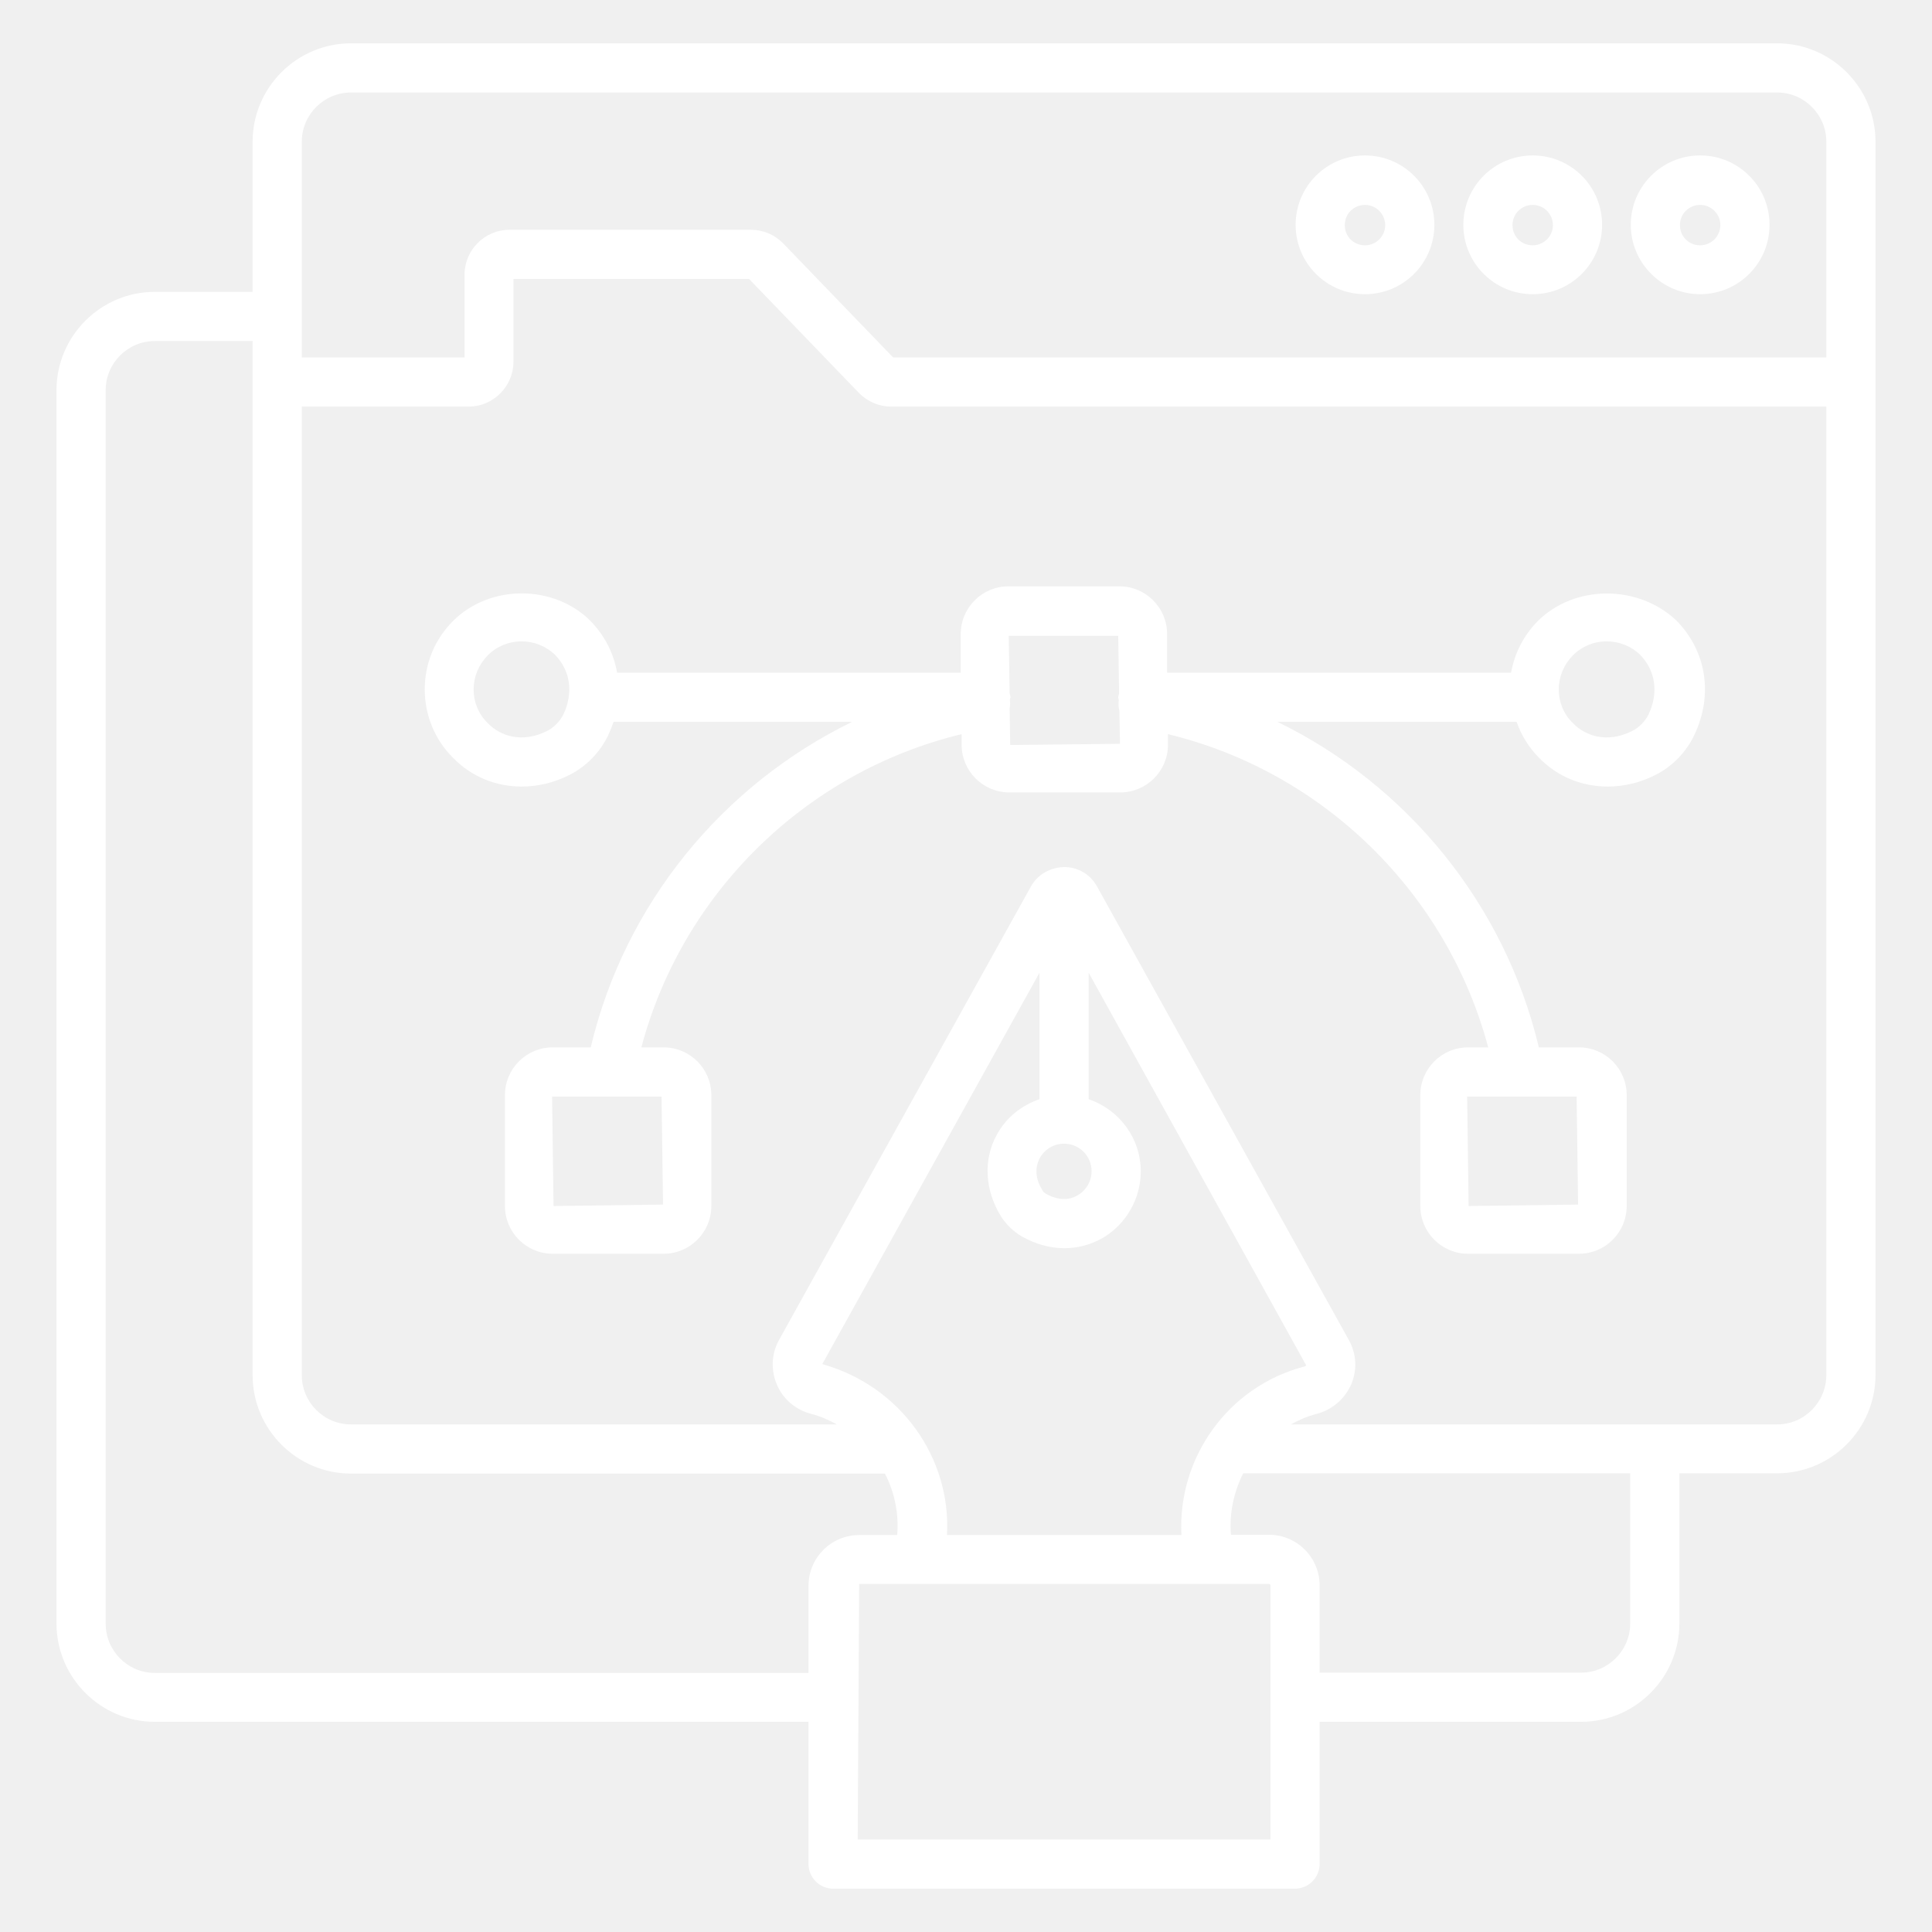
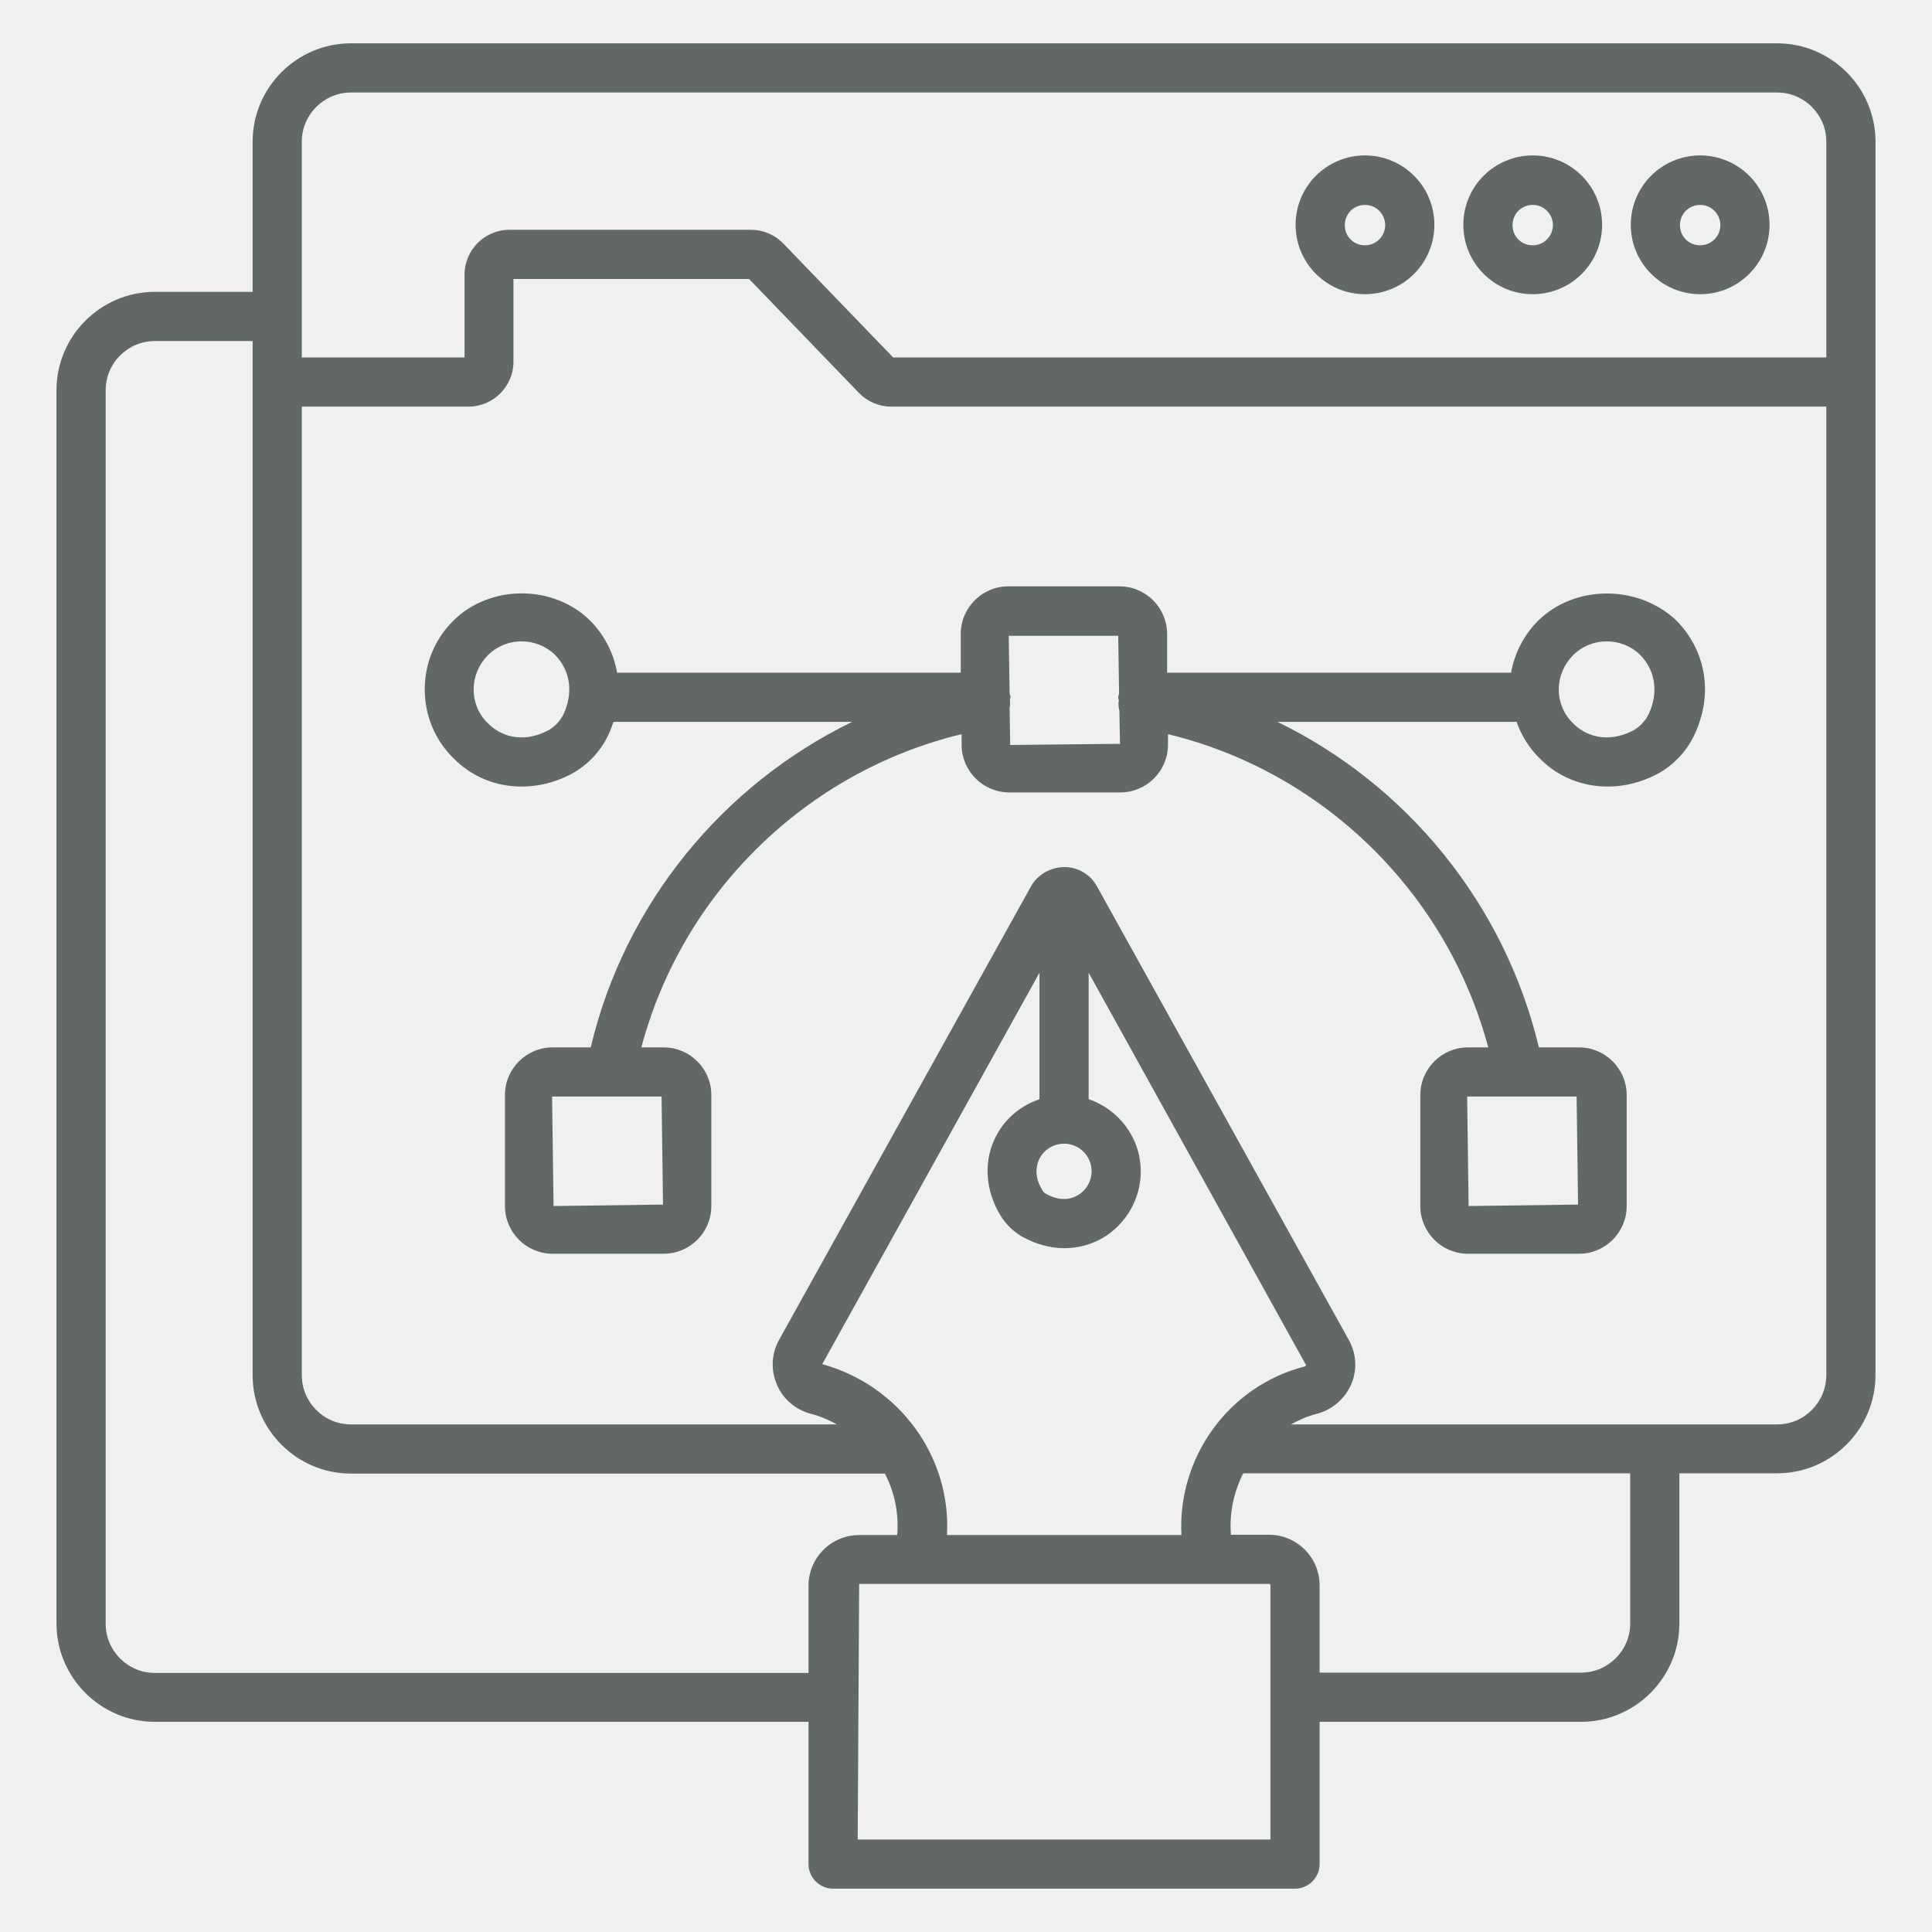
<svg xmlns="http://www.w3.org/2000/svg" width="512" height="512" viewBox="0 0 512 512" fill="none">
-   <path d="M450.56 77.963C460.722 77.963 468.945 69.74 468.945 59.578C468.945 49.416 460.722 41.193 450.56 41.193C440.398 41.193 432.175 49.416 432.175 59.578C432.175 69.74 440.475 77.963 450.56 77.963ZM450.56 54.303C453.508 54.303 455.913 56.708 455.913 59.656C455.913 62.603 453.508 65.008 450.56 65.008C447.535 65.008 445.207 62.681 445.207 59.656C445.207 56.63 447.612 54.303 450.56 54.303Z" fill="white" />
-   <path d="M470.962 11.481H93.013C78.662 11.481 66.948 23.195 66.948 37.547V77.343H41.038C26.686 77.343 14.972 89.057 14.972 103.408V430.235C14.972 444.587 26.686 456.301 41.038 456.301H214.264V494.002C214.264 497.571 217.212 500.519 220.781 500.519H343.195C346.764 500.519 349.712 497.571 349.712 494.002V456.301H418.987C433.338 456.301 445.052 444.587 445.052 430.235V390.439H470.962C485.314 390.439 497.028 378.725 497.028 364.373V37.547C497.028 23.195 485.314 11.481 470.962 11.481ZM79.981 37.547C79.981 30.332 85.876 24.514 93.013 24.514H470.962C478.177 24.514 483.995 30.41 483.995 37.547V94.72H236.684L207.593 64.543C205.343 62.216 202.24 60.897 199.059 60.897H134.982C128.465 60.897 123.113 66.25 123.113 72.766V94.72H79.981V37.547ZM41.038 443.345C33.823 443.345 28.005 437.45 28.005 430.313V103.408C28.005 96.194 33.901 90.376 41.038 90.376H66.948V364.451C66.948 378.802 78.662 390.516 93.013 390.516H234.512C237.072 395.481 238.235 401.067 237.77 406.807H227.685C220.238 406.807 214.264 412.858 214.264 420.228V443.345H41.038ZM275.549 306.89C276.868 304.562 279.273 303.088 281.988 303.088C286.022 303.088 289.28 306.347 289.28 310.381C289.28 313.018 287.884 315.423 285.634 316.742C283.152 318.216 280.204 318.061 277.178 316.354C276.79 316.121 276.402 315.811 276.247 315.423C273.765 311.467 274.773 308.364 275.549 306.89ZM275.472 291.297C270.739 292.926 266.706 296.107 264.223 300.606C260.499 307.278 260.965 315.423 265.309 322.405C266.706 324.577 268.567 326.361 270.817 327.68C274.386 329.697 278.264 330.783 282.066 330.783C285.634 330.783 289.125 329.852 292.228 328.068C298.434 324.422 302.313 317.673 302.313 310.458C302.313 301.537 296.495 294.012 288.504 291.297V257.784L346.143 361.813C346.066 361.891 345.988 362.046 345.755 362.124C325.353 367.399 312.01 386.482 313.096 406.807H250.958C252.121 386.405 238.701 367.321 217.91 361.503L275.472 257.784V291.297ZM336.679 487.486H227.297L227.685 419.762H336.291C336.524 419.762 336.679 419.918 336.679 420.15V487.486ZM432.019 430.235C432.019 437.45 426.124 443.268 418.987 443.268H349.712V420.15C349.712 412.703 343.661 406.73 336.291 406.73H326.206C325.741 400.989 326.982 395.404 329.464 390.439H432.019V430.235ZM470.962 377.484H342.109C344.204 376.32 346.453 375.312 348.936 374.691C353.047 373.605 356.383 370.735 358.09 366.856C359.719 363.055 359.486 358.788 357.469 355.142L290.754 234.977C289.047 231.796 285.712 229.779 282.066 229.779C278.342 229.857 275.006 231.719 273.222 234.899L206.429 355.142C204.412 358.788 204.257 363.132 205.886 366.933C207.515 370.812 210.851 373.605 214.962 374.691C217.445 375.312 219.617 376.32 221.789 377.484H93.013C85.799 377.484 79.981 371.588 79.981 364.451V107.753H124.199C130.715 107.753 136.068 102.4 136.068 95.884V73.93H198.516L227.607 104.107C229.857 106.434 232.96 107.753 236.141 107.753H483.995V364.373C483.995 371.588 478.177 377.484 470.962 377.484Z" fill="white" />
-   <path d="M406.187 77.963C416.349 77.963 424.572 69.74 424.572 59.578C424.572 49.416 416.349 41.193 406.187 41.193C396.024 41.193 387.801 49.416 387.801 59.578C387.801 69.74 396.024 77.963 406.187 77.963ZM406.187 54.303C409.135 54.303 411.539 56.708 411.539 59.656C411.539 62.603 409.135 65.008 406.187 65.008C403.161 65.008 400.834 62.681 400.834 59.656C400.834 56.63 403.239 54.303 406.187 54.303Z" fill="white" />
-   <path d="M361.736 77.963C371.898 77.963 380.121 69.74 380.121 59.578C380.121 49.416 371.898 41.193 361.736 41.193C351.573 41.193 343.35 49.416 343.35 59.578C343.35 69.74 351.573 77.963 361.736 77.963ZM361.736 54.303C364.684 54.303 367.089 56.708 367.089 59.656C367.089 62.603 364.684 65.008 361.736 65.008C358.71 65.008 356.383 62.681 356.383 59.656C356.383 56.63 358.788 54.303 361.736 54.303Z" fill="white" />
-   <path d="M407.583 164.538C403.782 168.339 401.377 173.149 400.446 178.269H309.295V168.029C309.295 161.047 303.632 155.384 296.65 155.384H267.249C260.267 155.384 254.604 161.047 254.604 168.029V178.269H163.53C162.676 173.227 160.272 168.417 156.393 164.461C146.541 154.764 129.707 154.919 120.087 164.538C115.2 169.425 112.562 175.864 112.562 182.691C112.562 189.595 115.278 196.112 120.087 200.844C124.975 205.886 131.491 208.446 138.24 208.446C142.507 208.446 146.851 207.438 150.962 205.343C155.384 203.093 159.03 199.37 161.203 194.793C161.746 193.629 162.211 192.465 162.599 191.302H225.823C191.457 208.058 165.547 239.554 156.548 277.566H146.463C139.481 277.566 133.818 283.229 133.818 290.211V319.612C133.818 326.594 139.481 332.257 146.463 332.257H175.864C182.846 332.257 188.509 326.594 188.509 319.612V290.211C188.509 283.229 182.846 277.566 175.864 277.566H169.969C180.829 236.606 213.644 204.49 254.836 194.56V197.353C254.836 204.335 260.499 209.998 267.481 209.998H296.883C303.864 209.998 309.527 204.335 309.527 197.353V194.56C350.643 204.49 383.457 236.606 394.395 277.566H389.043C382.061 277.566 376.398 283.229 376.398 290.211V319.612C376.398 326.594 382.061 332.257 389.043 332.257H418.444C425.426 332.257 431.089 326.594 431.089 319.612V290.211C431.089 283.229 425.426 277.566 418.444 277.566H407.816C398.739 239.554 372.829 207.981 338.541 191.302H401.92C403.161 194.87 405.178 198.129 407.893 200.844C412.781 205.886 419.297 208.446 426.046 208.446C430.313 208.446 434.657 207.438 438.769 205.343C443.19 203.093 446.836 199.37 449.009 194.793C454.051 184.165 452.267 172.606 444.276 164.461C434.114 154.841 417.28 154.919 407.583 164.538ZM149.333 189.285C148.402 191.147 146.851 192.776 144.989 193.707C138.24 197.12 132.422 194.948 129.241 191.612C126.836 189.285 125.518 186.104 125.518 182.691C125.518 179.355 126.836 176.175 129.241 173.692C131.646 171.287 134.827 169.969 138.24 169.969C141.576 169.969 144.834 171.287 147.161 173.615C151.195 177.804 151.971 183.622 149.333 189.285ZM175.709 319.224L146.696 319.612L146.308 290.599H175.321L175.709 319.224ZM418.211 319.224L389.198 319.612L388.81 290.599H417.823L418.211 319.224ZM267.714 197.43L267.559 187.656C267.714 186.958 267.714 186.259 267.636 185.484V185.406C267.636 185.173 267.792 185.018 267.792 184.785C267.792 184.398 267.636 184.087 267.559 183.777L267.326 168.495H296.339L296.572 183.777C296.495 184.165 296.339 184.475 296.339 184.863C296.339 185.096 296.417 185.251 296.495 185.484V185.561C296.339 186.57 296.417 187.501 296.65 188.354L296.805 197.12L267.714 197.43ZM436.907 189.285C435.976 191.147 434.424 192.776 432.563 193.707C425.813 197.12 419.995 194.948 416.815 191.612C414.41 189.285 413.091 186.104 413.091 182.691C413.091 179.355 414.41 176.175 416.815 173.692C419.219 171.287 422.4 169.969 425.813 169.969C429.149 169.969 432.407 171.287 434.735 173.615C438.769 177.804 439.544 183.622 436.907 189.285Z" fill="white" />
+   <path d="M450.56 77.963C460.722 77.963 468.945 69.74 468.945 59.578C468.945 49.416 460.722 41.192 450.56 41.192C440.398 41.192 432.175 49.416 432.175 59.578C432.175 69.74 440.475 77.963 450.56 77.963ZM450.56 54.303C453.508 54.303 455.913 56.708 455.913 59.656C455.913 62.603 453.508 65.008 450.56 65.008C447.535 65.008 445.207 62.681 445.207 59.656C445.207 56.63 447.612 54.303 450.56 54.303Z" fill="#626767" />
+   <path d="M470.962 11.481H93.013C78.662 11.481 66.948 23.195 66.948 37.547V77.343H41.038C26.686 77.343 14.972 89.057 14.972 103.408V430.235C14.972 444.587 26.686 456.301 41.038 456.301H214.264V494.002C214.264 497.571 217.212 500.519 220.781 500.519H343.195C346.764 500.519 349.712 497.571 349.712 494.002V456.301H418.987C433.338 456.301 445.052 444.587 445.052 430.235V390.439H470.962C485.314 390.439 497.028 378.725 497.028 364.373V37.547C497.028 23.195 485.314 11.481 470.962 11.481ZM79.981 37.547C79.981 30.332 85.876 24.514 93.013 24.514H470.962C478.177 24.514 483.995 30.41 483.995 37.547V94.72H236.684L207.593 64.543C205.343 62.216 202.24 60.897 199.059 60.897H134.982C128.465 60.897 123.113 66.25 123.113 72.766V94.72H79.981V37.547ZM41.038 443.345C33.823 443.345 28.005 437.45 28.005 430.313V103.408C28.005 96.194 33.901 90.376 41.038 90.376H66.948V364.451C66.948 378.802 78.662 390.516 93.013 390.516H234.512C237.072 395.481 238.235 401.067 237.77 406.807H227.685C220.238 406.807 214.264 412.858 214.264 420.228V443.345H41.038ZM275.549 306.89C276.868 304.562 279.273 303.088 281.988 303.088C286.022 303.088 289.28 306.347 289.28 310.381C289.28 313.018 287.884 315.423 285.634 316.742C283.152 318.216 280.204 318.061 277.178 316.354C276.79 316.121 276.402 315.811 276.247 315.423C273.765 311.467 274.773 308.364 275.549 306.89ZM275.472 291.297C270.739 292.926 266.706 296.107 264.223 300.606C260.499 307.278 260.965 315.423 265.309 322.405C266.706 324.577 268.567 326.361 270.817 327.68C274.386 329.697 278.264 330.783 282.066 330.783C285.634 330.783 289.125 329.852 292.228 328.068C298.434 324.422 302.313 317.673 302.313 310.458C302.313 301.537 296.495 294.012 288.504 291.297V257.784L346.143 361.813C346.066 361.891 345.988 362.046 345.755 362.124C325.353 367.399 312.01 386.482 313.096 406.807H250.958C252.121 386.405 238.701 367.321 217.91 361.503L275.472 257.784V291.297ZM336.679 487.486H227.297L227.685 419.762H336.291C336.524 419.762 336.679 419.918 336.679 420.15V487.486ZM432.019 430.235C432.019 437.45 426.124 443.268 418.987 443.268H349.712V420.15C349.712 412.703 343.661 406.73 336.291 406.73H326.206C325.741 400.989 326.982 395.404 329.464 390.439H432.019V430.235ZM470.962 377.484H342.109C344.204 376.32 346.453 375.312 348.936 374.691C353.047 373.605 356.383 370.735 358.09 366.856C359.719 363.055 359.486 358.788 357.469 355.142L290.754 234.977C289.047 231.796 285.712 229.779 282.066 229.779C278.342 229.857 275.006 231.719 273.222 234.899L206.429 355.142C204.412 358.788 204.257 363.132 205.886 366.933C207.515 370.812 210.851 373.605 214.962 374.691C217.445 375.312 219.617 376.32 221.789 377.484H93.013C85.799 377.484 79.981 371.588 79.981 364.451V107.753H124.199C130.715 107.753 136.068 102.4 136.068 95.884V73.93H198.516L227.607 104.107C229.857 106.434 232.96 107.753 236.141 107.753H483.995V364.373C483.995 371.588 478.177 377.484 470.962 377.484Z" fill="#626767" />
+   <path d="M406.187 77.963C416.349 77.963 424.572 69.74 424.572 59.578C424.572 49.416 416.349 41.192 406.187 41.192C396.024 41.192 387.801 49.416 387.801 59.578C387.801 69.74 396.024 77.963 406.187 77.963ZM406.187 54.303C409.135 54.303 411.539 56.708 411.539 59.656C411.539 62.603 409.135 65.008 406.187 65.008C403.161 65.008 400.834 62.681 400.834 59.656C400.834 56.63 403.239 54.303 406.187 54.303Z" fill="#626767" />
+   <path d="M361.736 77.963C371.898 77.963 380.121 69.74 380.121 59.578C380.121 49.416 371.898 41.192 361.736 41.192C351.573 41.192 343.35 49.416 343.35 59.578C343.35 69.74 351.573 77.963 361.736 77.963ZM361.736 54.303C364.684 54.303 367.089 56.708 367.089 59.656C367.089 62.603 364.684 65.008 361.736 65.008C358.71 65.008 356.383 62.681 356.383 59.656C356.383 56.63 358.788 54.303 361.736 54.303Z" fill="#626767" />
+   <path d="M407.583 164.538C403.782 168.339 401.377 173.149 400.446 178.269H309.295V168.029C309.295 161.047 303.632 155.384 296.65 155.384H267.249C260.267 155.384 254.604 161.047 254.604 168.029V178.269H163.53C162.676 173.227 160.272 168.417 156.393 164.461C146.541 154.764 129.707 154.919 120.087 164.538C115.2 169.425 112.562 175.864 112.562 182.691C112.562 189.595 115.278 196.112 120.087 200.844C124.975 205.886 131.491 208.446 138.24 208.446C142.507 208.446 146.851 207.438 150.962 205.343C155.384 203.093 159.03 199.37 161.203 194.793C161.746 193.629 162.211 192.465 162.599 191.302H225.823C191.457 208.058 165.547 239.554 156.548 277.566H146.463C139.481 277.566 133.818 283.229 133.818 290.211V319.612C133.818 326.594 139.481 332.257 146.463 332.257H175.864C182.846 332.257 188.509 326.594 188.509 319.612V290.211C188.509 283.229 182.846 277.566 175.864 277.566H169.969C180.829 236.606 213.644 204.49 254.836 194.56V197.353C254.836 204.335 260.499 209.998 267.481 209.998H296.883C303.864 209.998 309.527 204.335 309.527 197.353V194.56C350.643 204.49 383.457 236.606 394.395 277.566H389.043C382.061 277.566 376.398 283.229 376.398 290.211V319.612C376.398 326.594 382.061 332.257 389.043 332.257H418.444C425.426 332.257 431.089 326.594 431.089 319.612V290.211C431.089 283.229 425.426 277.566 418.444 277.566H407.816C398.739 239.554 372.829 207.981 338.541 191.302H401.92C403.161 194.87 405.178 198.129 407.893 200.844C412.781 205.886 419.297 208.446 426.046 208.446C430.313 208.446 434.657 207.438 438.769 205.343C443.19 203.093 446.836 199.37 449.009 194.793C454.051 184.165 452.267 172.606 444.276 164.461C434.114 154.841 417.28 154.919 407.583 164.538ZM149.333 189.285C148.402 191.147 146.851 192.776 144.989 193.707C138.24 197.12 132.422 194.948 129.241 191.612C126.836 189.285 125.518 186.104 125.518 182.691C125.518 179.355 126.836 176.175 129.241 173.692C131.646 171.287 134.827 169.969 138.24 169.969C141.576 169.969 144.834 171.287 147.161 173.615C151.195 177.804 151.971 183.622 149.333 189.285ZM175.709 319.224L146.696 319.612L146.308 290.599H175.321L175.709 319.224ZM418.211 319.224L389.198 319.612L388.81 290.599H417.823L418.211 319.224ZM267.714 197.43L267.559 187.656C267.714 186.958 267.714 186.259 267.636 185.484V185.406C267.636 185.173 267.792 185.018 267.792 184.785C267.792 184.398 267.636 184.087 267.559 183.777L267.326 168.495H296.339L296.572 183.777C296.495 184.165 296.339 184.475 296.339 184.863C296.339 185.096 296.417 185.251 296.495 185.484V185.561C296.339 186.57 296.417 187.501 296.65 188.354L296.805 197.12L267.714 197.43ZM436.907 189.285C435.976 191.147 434.424 192.776 432.563 193.707C425.813 197.12 419.995 194.948 416.815 191.612C414.41 189.285 413.091 186.104 413.091 182.691C413.091 179.355 414.41 176.175 416.815 173.692C419.219 171.287 422.4 169.969 425.813 169.969C429.149 169.969 432.407 171.287 434.735 173.615C438.769 177.804 439.544 183.622 436.907 189.285Z" fill="#626767" />
</svg>
